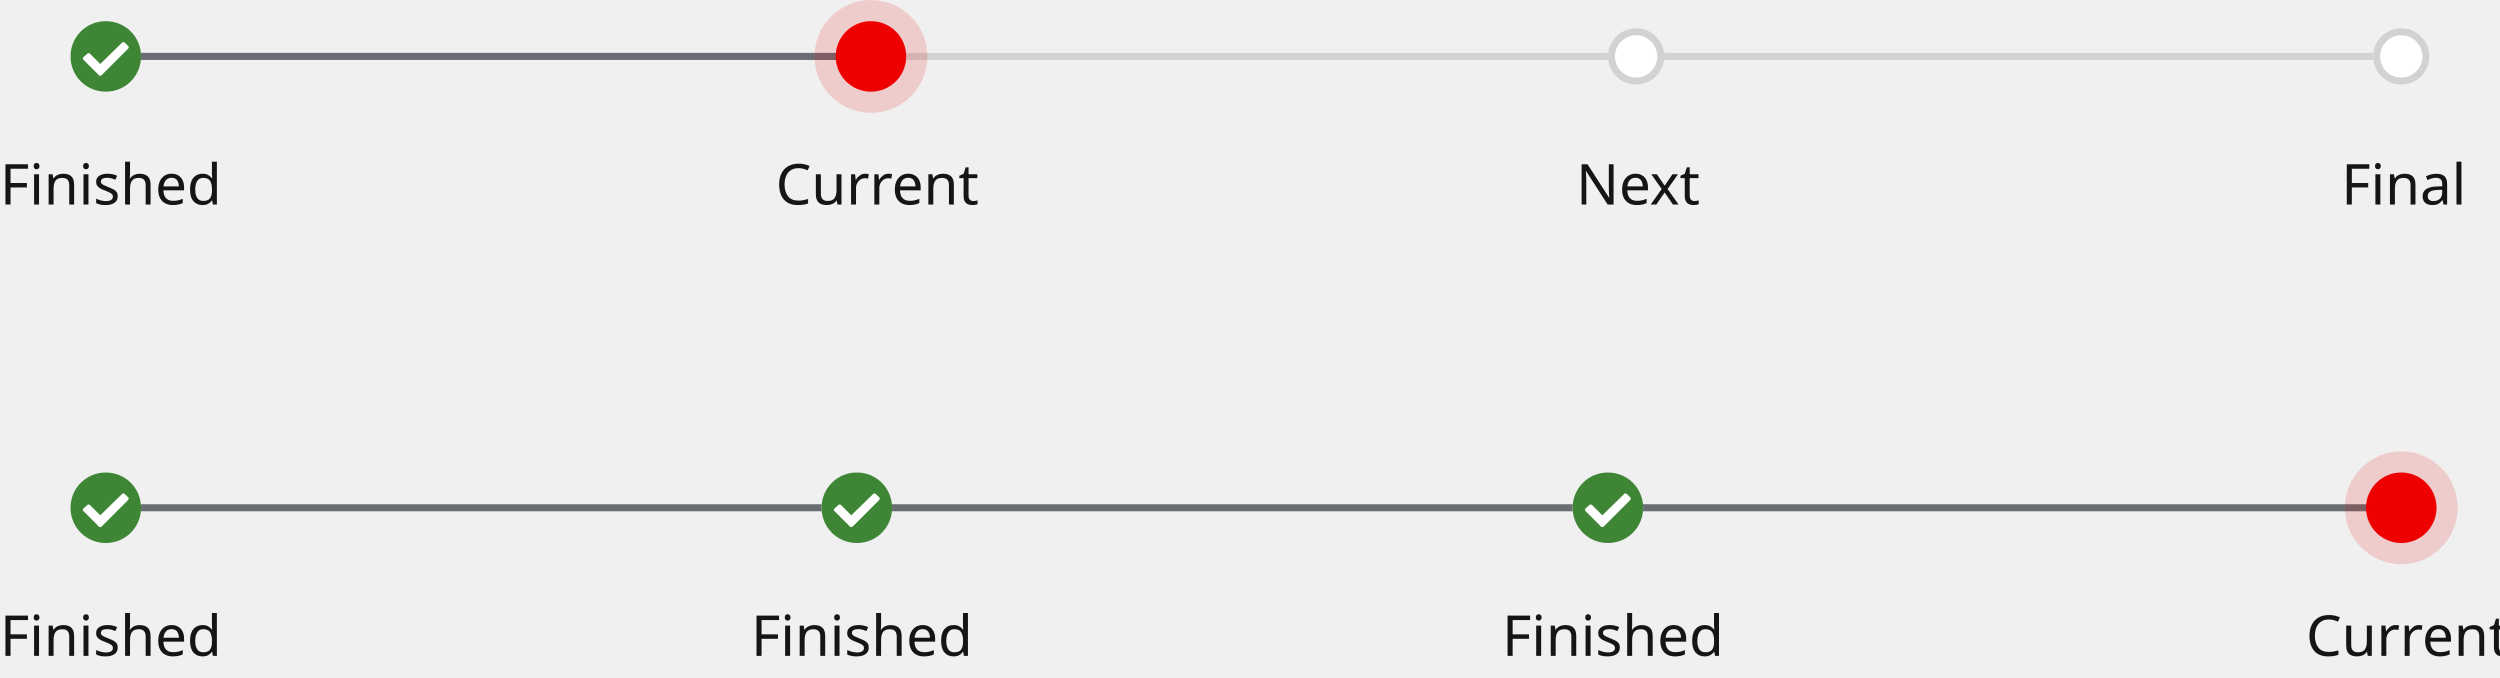
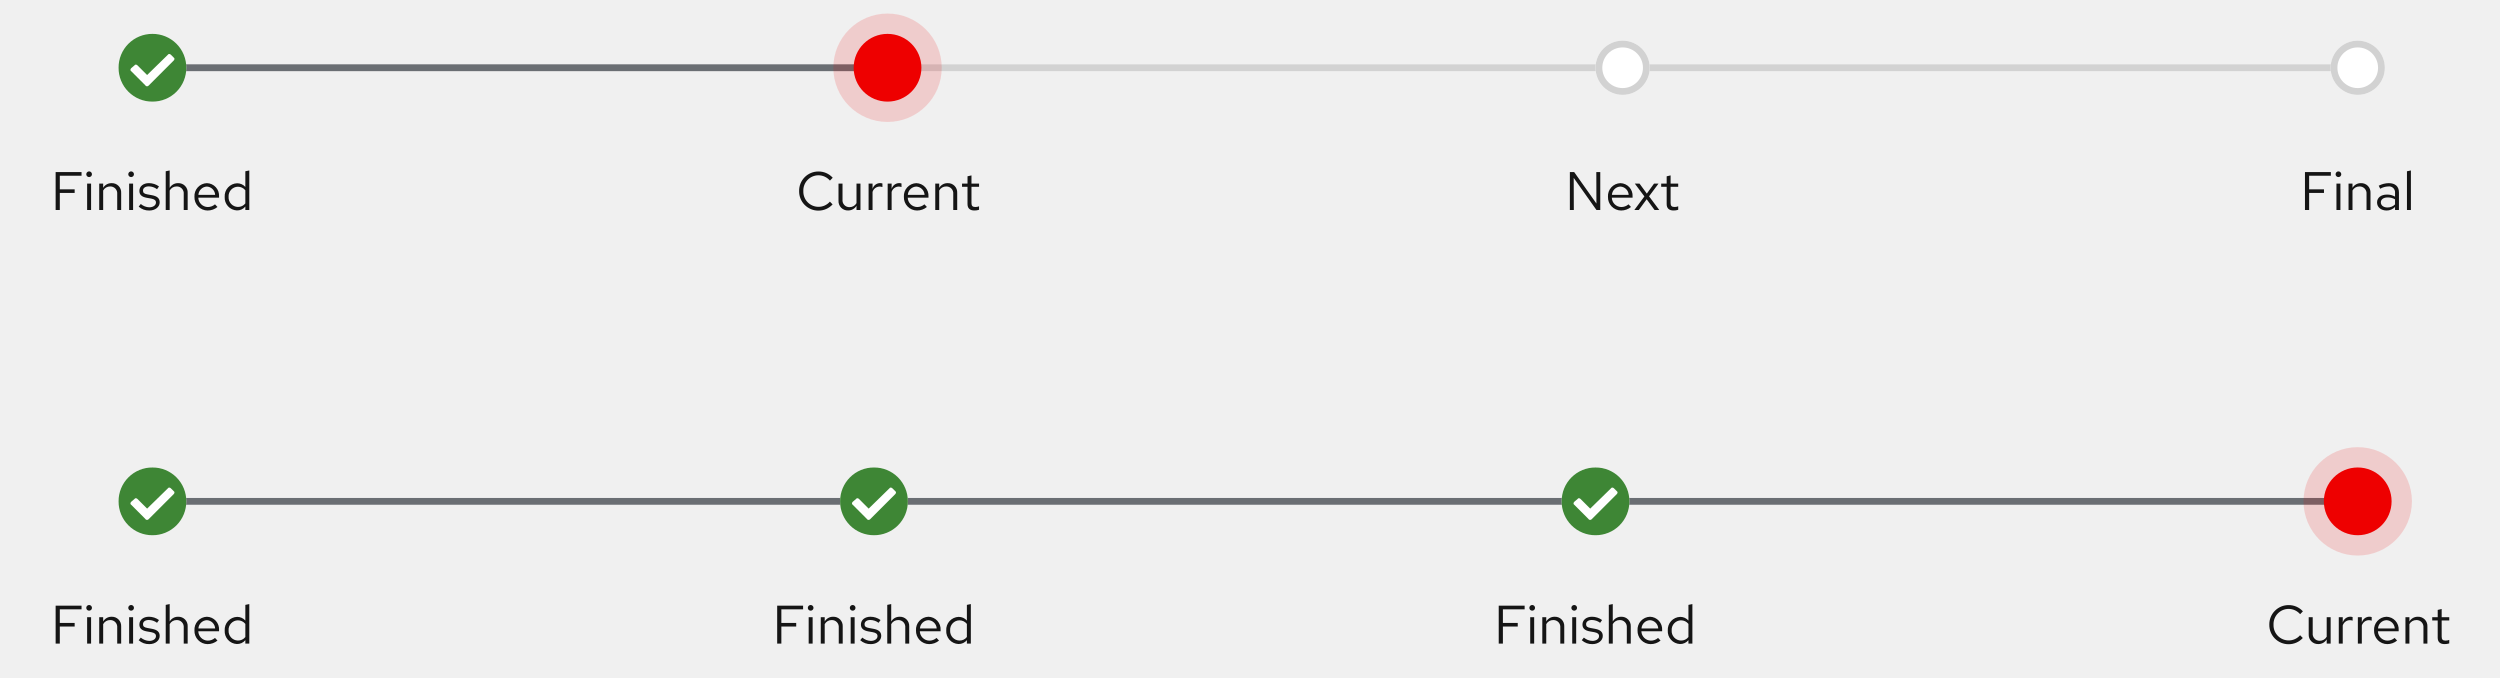
- <svg xmlns="http://www.w3.org/2000/svg" width="709" height="192" viewBox="0 0 709 192">
-   <g id="Image" transform="translate(-506 -8784)">
+ <svg xmlns="http://www.w3.org/2000/svg" width="738" height="200" viewBox="0 0 738 200">
+   <g id="Image" transform="translate(-491 -8780)">
+     <rect id="Rectangle" width="738" height="200" transform="translate(491 8780)" fill="none" />
    <g id="Progress_steps_Horizontal_Step_3" data-name="Progress steps / Horizontal / Step 3" transform="translate(506 8912)">
      <g id="Text" transform="translate(654 40)">
-         <rect id="Rectangle" width="55" height="24" fill="none" />
-         <text id="Current" transform="translate(0 18)" fill="#151515" font-size="16" font-family="RedHatText-Regular, Red Hat Text">
-           <tspan x="0" y="0">Current</tspan>
-         </text>
+         <rect id="Rectangle-2" data-name="Rectangle" width="55" height="24" fill="none" />
+         <path id="Path" d="M6.624-.944A4.485,4.485,0,0,1,2.144-5.6a4.478,4.478,0,0,1,4.448-4.656A4.489,4.489,0,0,1,10-8.688l.816-.848a5.6,5.6,0,0,0-4.224-1.84A5.676,5.676,0,0,0,.9-5.6,5.676,5.676,0,0,0,6.592.176a5.632,5.632,0,0,0,4.192-1.84l-.8-.816A4.388,4.388,0,0,1,6.624-.944Zm7.088-6.864H12.528v5.04A2.73,2.73,0,0,0,15.36.128a2.8,2.8,0,0,0,2.48-1.392V0h1.168V-7.808H17.84v5.776A2.318,2.318,0,0,1,15.792-.848,2.017,2.017,0,0,1,13.712-3.1ZM21.408,0h1.168V-5.344a2.226,2.226,0,0,1,2.1-1.584,2.919,2.919,0,0,1,.816.144V-7.84a2.217,2.217,0,0,0-.736-.112,2.332,2.332,0,0,0-2.176,1.728V-7.808H21.408ZM27.04,0h1.168V-5.344a2.226,2.226,0,0,1,2.1-1.584,2.919,2.919,0,0,1,.816.144V-7.84a2.217,2.217,0,0,0-.736-.112,2.332,2.332,0,0,0-2.176,1.728V-7.808H27.04ZM38.624-.9l-.736-.784a3.191,3.191,0,0,1-2.144.8A2.845,2.845,0,0,1,32.96-3.648h6.128V-4A3.689,3.689,0,0,0,35.5-7.936,3.8,3.8,0,0,0,31.824-3.9,3.9,3.9,0,0,0,35.7.144,4.558,4.558,0,0,0,38.624-.9ZM35.488-6.928A2.579,2.579,0,0,1,37.936-4.48H32.992A2.608,2.608,0,0,1,35.488-6.928ZM41.088,0h1.168V-5.76A2.3,2.3,0,0,1,44.3-6.96a2.024,2.024,0,0,1,2.1,2.24V0h1.168V-5.056a2.717,2.717,0,0,0-2.832-2.88,2.813,2.813,0,0,0-2.48,1.392V-7.808H41.088Zm9.52-1.76c0,1.248.7,1.9,2.048,1.9a4.386,4.386,0,0,0,1.36-.208V-1.1a2.8,2.8,0,0,1-1.1.208c-.816,0-1.136-.336-1.136-1.168V-6.848h2.24v-.96h-2.24v-2.416l-1.168.272v2.144H48.992v.96h1.616Z" transform="translate(0 18)" fill="#151515" />
      </g>
      <g id="Text-2" data-name="Text" transform="translate(426 40)">
-         <rect id="Rectangle-2" data-name="Rectangle" width="60" height="24" fill="none" />
-         <text id="Finished" transform="translate(0 18)" fill="#151515" font-size="16" font-family="RedHatText-Regular, Red Hat Text">
-           <tspan x="0" y="0">Finished</tspan>
-         </text>
+         <rect id="Rectangle-3" data-name="Rectangle" width="60" height="24" fill="none" />
+         <path id="Path-2" data-name="Path" d="M1.424,0H2.656V-5.04H7.04V-6.112H2.656v-4.016H9.072V-11.2H1.424Zm9.888-9.728a.83.83,0,0,0,.832-.848.847.847,0,0,0-.832-.832.85.85,0,0,0-.848.832A.834.834,0,0,0,11.312-9.728Zm.576,1.92H10.72V0h1.168ZM14.288,0h1.168V-5.76A2.3,2.3,0,0,1,17.5-6.96a2.024,2.024,0,0,1,2.1,2.24V0h1.168V-5.056a2.717,2.717,0,0,0-2.832-2.88,2.813,2.813,0,0,0-2.48,1.392V-7.808H14.288Zm9.424-9.728a.83.83,0,0,0,.832-.848.847.847,0,0,0-.832-.832.85.85,0,0,0-.848.832A.834.834,0,0,0,23.712-9.728Zm.576,1.92H23.12V0h1.168Zm1.648,6.8A4.451,4.451,0,0,0,29.1.144c1.728,0,3.04-1.056,3.04-2.416,0-1.152-.7-1.808-2.272-2.1l-1.312-.24c-1.008-.176-1.344-.48-1.344-1.12,0-.768.672-1.248,1.7-1.248a4.142,4.142,0,0,1,2.448.832l.576-.816a5.048,5.048,0,0,0-2.976-.976c-1.648,0-2.816.944-2.816,2.288,0,1.136.688,1.776,2.208,2.048l1.28.224c.992.192,1.408.528,1.408,1.168,0,.816-.832,1.408-1.968,1.408a4.072,4.072,0,0,1-2.512-.976ZM33.92,0h1.168V-5.76a2.3,2.3,0,0,1,2.048-1.2,2.024,2.024,0,0,1,2.1,2.24V0H40.4V-5.056a2.717,2.717,0,0,0-2.832-2.88,2.813,2.813,0,0,0-2.48,1.392V-11.68l-1.168.24ZM49.2-.9l-.736-.784a3.191,3.191,0,0,1-2.144.8,2.845,2.845,0,0,1-2.784-2.768h6.128V-4A3.689,3.689,0,0,0,46.08-7.936,3.8,3.8,0,0,0,42.4-3.9,3.9,3.9,0,0,0,46.272.144,4.558,4.558,0,0,0,49.2-.9ZM46.064-6.928A2.579,2.579,0,0,1,48.512-4.48H43.568A2.608,2.608,0,0,1,46.064-6.928ZM57.424,0h1.168V-11.68l-1.168.24v4.624A3.18,3.18,0,0,0,54.992-7.9a3.8,3.8,0,0,0-3.664,4.016,3.768,3.768,0,0,0,3.6,4,3.077,3.077,0,0,0,2.5-1.152ZM52.48-3.9A2.787,2.787,0,0,1,55.216-6.88a2.8,2.8,0,0,1,2.208,1.056v3.872a2.674,2.674,0,0,1-2.208,1.04A2.8,2.8,0,0,1,52.48-3.9Z" transform="translate(0 18)" fill="#151515" />
      </g>
      <g id="Text-3" data-name="Text" transform="translate(213 40)">
-         <rect id="Rectangle-3" data-name="Rectangle" width="60" height="24" fill="none" />
-         <text id="Finished-2" data-name="Finished" transform="translate(0 18)" fill="#151515" font-size="16" font-family="RedHatText-Regular, Red Hat Text">
-           <tspan x="0" y="0">Finished</tspan>
-         </text>
+         <rect id="Rectangle-4" data-name="Rectangle" width="60" height="24" fill="none" />
+         <path id="Path-3" data-name="Path" d="M1.424,0H2.656V-5.04H7.04V-6.112H2.656v-4.016H9.072V-11.2H1.424Zm9.888-9.728a.83.83,0,0,0,.832-.848.847.847,0,0,0-.832-.832.85.85,0,0,0-.848.832A.834.834,0,0,0,11.312-9.728Zm.576,1.92H10.72V0h1.168ZM14.288,0h1.168V-5.76A2.3,2.3,0,0,1,17.5-6.96a2.024,2.024,0,0,1,2.1,2.24V0h1.168V-5.056a2.717,2.717,0,0,0-2.832-2.88,2.813,2.813,0,0,0-2.48,1.392V-7.808H14.288Zm9.424-9.728a.83.83,0,0,0,.832-.848.847.847,0,0,0-.832-.832.85.85,0,0,0-.848.832A.834.834,0,0,0,23.712-9.728Zm.576,1.92H23.12V0h1.168Zm1.648,6.8A4.451,4.451,0,0,0,29.1.144c1.728,0,3.04-1.056,3.04-2.416,0-1.152-.7-1.808-2.272-2.1l-1.312-.24c-1.008-.176-1.344-.48-1.344-1.12,0-.768.672-1.248,1.7-1.248a4.142,4.142,0,0,1,2.448.832l.576-.816a5.048,5.048,0,0,0-2.976-.976c-1.648,0-2.816.944-2.816,2.288,0,1.136.688,1.776,2.208,2.048l1.28.224c.992.192,1.408.528,1.408,1.168,0,.816-.832,1.408-1.968,1.408a4.072,4.072,0,0,1-2.512-.976ZM33.92,0h1.168V-5.76a2.3,2.3,0,0,1,2.048-1.2,2.024,2.024,0,0,1,2.1,2.24V0H40.4V-5.056a2.717,2.717,0,0,0-2.832-2.88,2.813,2.813,0,0,0-2.48,1.392V-11.68l-1.168.24ZM49.2-.9l-.736-.784a3.191,3.191,0,0,1-2.144.8,2.845,2.845,0,0,1-2.784-2.768h6.128V-4A3.689,3.689,0,0,0,46.08-7.936,3.8,3.8,0,0,0,42.4-3.9,3.9,3.9,0,0,0,46.272.144,4.558,4.558,0,0,0,49.2-.9ZM46.064-6.928A2.579,2.579,0,0,1,48.512-4.48H43.568A2.608,2.608,0,0,1,46.064-6.928ZM57.424,0h1.168V-11.68l-1.168.24v4.624A3.18,3.18,0,0,0,54.992-7.9a3.8,3.8,0,0,0-3.664,4.016,3.768,3.768,0,0,0,3.6,4,3.077,3.077,0,0,0,2.5-1.152ZM52.48-3.9A2.787,2.787,0,0,1,55.216-6.88a2.8,2.8,0,0,1,2.208,1.056v3.872a2.674,2.674,0,0,1-2.208,1.04A2.8,2.8,0,0,1,52.48-3.9Z" transform="translate(0 18)" fill="#151515" />
      </g>
      <g id="Text-4" data-name="Text" transform="translate(0 40)">
-         <rect id="Rectangle-4" data-name="Rectangle" width="60" height="24" fill="none" />
-         <text id="Finished-3" data-name="Finished" transform="translate(0 18)" fill="#151515" font-size="16" font-family="RedHatText-Regular, Red Hat Text">
-           <tspan x="0" y="0">Finished</tspan>
-         </text>
+         <rect id="Rectangle-5" data-name="Rectangle" width="60" height="24" fill="none" />
+         <path id="Path-4" data-name="Path" d="M1.424,0H2.656V-5.04H7.04V-6.112H2.656v-4.016H9.072V-11.2H1.424Zm9.888-9.728a.83.83,0,0,0,.832-.848.847.847,0,0,0-.832-.832.85.85,0,0,0-.848.832A.834.834,0,0,0,11.312-9.728Zm.576,1.92H10.72V0h1.168ZM14.288,0h1.168V-5.76A2.3,2.3,0,0,1,17.5-6.96a2.024,2.024,0,0,1,2.1,2.24V0h1.168V-5.056a2.717,2.717,0,0,0-2.832-2.88,2.813,2.813,0,0,0-2.48,1.392V-7.808H14.288Zm9.424-9.728a.83.83,0,0,0,.832-.848.847.847,0,0,0-.832-.832.85.85,0,0,0-.848.832A.834.834,0,0,0,23.712-9.728Zm.576,1.92H23.12V0h1.168Zm1.648,6.8A4.451,4.451,0,0,0,29.1.144c1.728,0,3.04-1.056,3.04-2.416,0-1.152-.7-1.808-2.272-2.1l-1.312-.24c-1.008-.176-1.344-.48-1.344-1.12,0-.768.672-1.248,1.7-1.248a4.142,4.142,0,0,1,2.448.832l.576-.816a5.048,5.048,0,0,0-2.976-.976c-1.648,0-2.816.944-2.816,2.288,0,1.136.688,1.776,2.208,2.048l1.28.224c.992.192,1.408.528,1.408,1.168,0,.816-.832,1.408-1.968,1.408a4.072,4.072,0,0,1-2.512-.976ZM33.92,0h1.168V-5.76a2.3,2.3,0,0,1,2.048-1.2,2.024,2.024,0,0,1,2.1,2.24V0H40.4V-5.056a2.717,2.717,0,0,0-2.832-2.88,2.813,2.813,0,0,0-2.48,1.392V-11.68l-1.168.24ZM49.2-.9l-.736-.784a3.191,3.191,0,0,1-2.144.8,2.845,2.845,0,0,1-2.784-2.768h6.128V-4A3.689,3.689,0,0,0,46.08-7.936,3.8,3.8,0,0,0,42.4-3.9,3.9,3.9,0,0,0,46.272.144,4.558,4.558,0,0,0,49.2-.9ZM46.064-6.928A2.579,2.579,0,0,1,48.512-4.48H43.568A2.608,2.608,0,0,1,46.064-6.928ZM57.424,0h1.168V-11.68l-1.168.24v4.624A3.18,3.18,0,0,0,54.992-7.9a3.8,3.8,0,0,0-3.664,4.016,3.768,3.768,0,0,0,3.6,4,3.077,3.077,0,0,0,2.5-1.152ZM52.48-3.9A2.787,2.787,0,0,1,55.216-6.88a2.8,2.8,0,0,1,2.208,1.056v3.872a2.674,2.674,0,0,1-2.208,1.04A2.8,2.8,0,0,1,52.48-3.9Z" transform="translate(0 18)" fill="#151515" />
      </g>
-       <rect id="Rectangle-5" data-name="Rectangle" width="651" height="2" transform="translate(30 15)" fill="#6a6e73" />
-       <g id="Current-2" data-name="Current" transform="translate(665)">
+       <rect id="Rectangle-6" data-name="Rectangle" width="651" height="2" transform="translate(30 15)" fill="#6a6e73" />
+       <g id="Current" transform="translate(665)">
        <circle id="Ellipse" cx="16" cy="16" r="16" fill="#e00" opacity="0.15" />
        <circle id="Ellipse-2" data-name="Ellipse" cx="10" cy="10" r="10" transform="translate(6 6)" fill="#e00" />
      </g>
-       <g id="Finished-4" data-name="Finished" transform="translate(446 6)">
+       <g id="Finished" transform="translate(446 6)">
        <circle id="Ellipse-3" data-name="Ellipse" cx="10" cy="10" r="10" fill="#fff" />
        <path id="Icon" d="M20,10A9.938,9.938,0,0,1,10,20,9.938,9.938,0,0,1,0,10,9.938,9.938,0,0,1,10,0,9.938,9.938,0,0,1,20,10ZM8.857,15.286l7.429-7.429c.286-.286.286-.714,0-.857l-.857-.857c-.286-.286-.714-.286-.857,0l-6.143,6L5.571,9.286C5.286,9,4.857,9,4.714,9.286l-1,.857c-.286.286-.286.714,0,.857l4.143,4.143A.612.612,0,0,0,8.857,15.286Z" fill="#3e8635" />
      </g>
-       <g id="Finished-5" data-name="Finished" transform="translate(233 6)">
+       <g id="Finished-2" data-name="Finished" transform="translate(233 6)">
        <circle id="Ellipse-4" data-name="Ellipse" cx="10" cy="10" r="10" fill="#fff" />
        <path id="Icon-2" data-name="Icon" d="M20,10A9.938,9.938,0,0,1,10,20,9.938,9.938,0,0,1,0,10,9.938,9.938,0,0,1,10,0,9.938,9.938,0,0,1,20,10ZM8.857,15.286l7.429-7.429c.286-.286.286-.714,0-.857l-.857-.857c-.286-.286-.714-.286-.857,0l-6.143,6L5.571,9.286C5.286,9,4.857,9,4.714,9.286l-1,.857c-.286.286-.286.714,0,.857l4.143,4.143A.612.612,0,0,0,8.857,15.286Z" fill="#3e8635" />
      </g>
-       <g id="Finished-6" data-name="Finished" transform="translate(20 6)">
+       <g id="Finished-3" data-name="Finished" transform="translate(20 6)">
        <circle id="Ellipse-5" data-name="Ellipse" cx="10" cy="10" r="10" fill="#fff" />
        <path id="Icon-3" data-name="Icon" d="M20,10A9.938,9.938,0,0,1,10,20,9.938,9.938,0,0,1,0,10,9.938,9.938,0,0,1,10,0,9.938,9.938,0,0,1,20,10ZM8.857,15.286l7.429-7.429c.286-.286.286-.714,0-.857l-.857-.857c-.286-.286-.714-.286-.857,0l-6.143,6L5.571,9.286C5.286,9,4.857,9,4.714,9.286l-1,.857c-.286.286-.286.714,0,.857l4.143,4.143A.612.612,0,0,0,8.857,15.286Z" fill="#3e8635" />
      </g>
    </g>
    <g id="Progress_steps_Horizontal_Step_2" data-name="Progress steps / Horizontal / Step 2" transform="translate(506 8784)">
      <g id="Text-5" data-name="Text" transform="translate(664 40)">
-         <rect id="Rectangle-6" data-name="Rectangle" width="34" height="24" fill="none" />
-         <text id="Final" transform="translate(0 18)" fill="#151515" font-size="16" font-family="RedHatText-Regular, Red Hat Text">
-           <tspan x="0" y="0">Final</tspan>
-         </text>
+         <rect id="Rectangle-7" data-name="Rectangle" width="34" height="24" fill="none" />
+         <path id="Path-5" data-name="Path" d="M1.424,0H2.656V-5.04H7.04V-6.112H2.656v-4.016H9.072V-11.2H1.424Zm9.888-9.728a.83.83,0,0,0,.832-.848.847.847,0,0,0-.832-.832.85.85,0,0,0-.848.832A.834.834,0,0,0,11.312-9.728Zm.576,1.92H10.72V0h1.168ZM14.288,0h1.168V-5.76A2.3,2.3,0,0,1,17.5-6.96a2.024,2.024,0,0,1,2.1,2.24V0h1.168V-5.056a2.717,2.717,0,0,0-2.832-2.88,2.813,2.813,0,0,0-2.48,1.392V-7.808H14.288ZM25.536.144a3.352,3.352,0,0,0,2.48-1.056V0h1.152V-5.184c0-1.776-1.088-2.752-3.024-2.752a6.689,6.689,0,0,0-2.944.752l.432.9A5.156,5.156,0,0,1,26-6.96a1.758,1.758,0,0,1,2.016,1.936v1.072a4.521,4.521,0,0,0-2.384-.608c-1.76,0-2.928.928-2.928,2.32C22.7-.832,23.872.144,25.536.144ZM23.824-2.272c0-.864.784-1.44,1.984-1.44a4.122,4.122,0,0,1,2.208.56v1.5a3.091,3.091,0,0,1-2.24.9C24.608-.752,23.824-1.36,23.824-2.272ZM32.7-11.68l-1.168.24V0H32.7Z" transform="translate(0 18)" fill="#151515" />
      </g>
      <g id="Text-6" data-name="Text" transform="translate(447 40)">
-         <rect id="Rectangle-7" data-name="Rectangle" width="34" height="24" fill="none" />
-         <text id="Next" transform="translate(0 18)" fill="#151515" font-size="16" font-family="RedHatText-Regular, Red Hat Text">
-           <tspan x="0" y="0">Next</tspan>
-         </text>
+         <rect id="Rectangle-8" data-name="Rectangle" width="34" height="24" fill="none" />
+         <path id="Path-6" data-name="Path" d="M1.424-11.2V0H2.592L2.56-9.488,9.28,0H10.4V-11.2H9.232l.032,9.28L2.7-11.2ZM19.472-.9l-.736-.784a3.191,3.191,0,0,1-2.144.8,2.845,2.845,0,0,1-2.784-2.768h6.128V-4a3.689,3.689,0,0,0-3.584-3.936A3.8,3.8,0,0,0,12.672-3.9,3.9,3.9,0,0,0,16.544.144,4.558,4.558,0,0,0,19.472-.9ZM16.336-6.928A2.579,2.579,0,0,1,18.784-4.48H13.84A2.608,2.608,0,0,1,16.336-6.928ZM20.448,0h1.328L24.1-3.184,26.432,0h1.392L24.8-4.048l2.8-3.76H26.272l-2.128,2.96-2.16-2.96H20.592l2.832,3.792ZM30-1.76c0,1.248.7,1.9,2.048,1.9a4.386,4.386,0,0,0,1.36-.208V-1.1A2.8,2.8,0,0,1,32.3-.9c-.816,0-1.136-.336-1.136-1.168V-6.848h2.24v-.96h-2.24v-2.416L30-9.952v2.144H28.384v.96H30Z" transform="translate(0 18)" fill="#151515" />
      </g>
      <g id="Text-7" data-name="Text" transform="translate(220 40)">
-         <rect id="Rectangle-8" data-name="Rectangle" width="55" height="24" fill="none" />
-         <text id="Current-3" data-name="Current" transform="translate(0 18)" fill="#151515" font-size="16" font-family="RedHatText-Regular, Red Hat Text">
-           <tspan x="0" y="0">Current</tspan>
-         </text>
+         <rect id="Rectangle-9" data-name="Rectangle" width="55" height="24" fill="none" />
+         <path id="Path-7" data-name="Path" d="M6.624-.944A4.485,4.485,0,0,1,2.144-5.6a4.478,4.478,0,0,1,4.448-4.656A4.489,4.489,0,0,1,10-8.688l.816-.848a5.6,5.6,0,0,0-4.224-1.84A5.676,5.676,0,0,0,.9-5.6,5.676,5.676,0,0,0,6.592.176a5.632,5.632,0,0,0,4.192-1.84l-.8-.816A4.388,4.388,0,0,1,6.624-.944Zm7.088-6.864H12.528v5.04A2.73,2.73,0,0,0,15.36.128a2.8,2.8,0,0,0,2.48-1.392V0h1.168V-7.808H17.84v5.776A2.318,2.318,0,0,1,15.792-.848,2.017,2.017,0,0,1,13.712-3.1ZM21.408,0h1.168V-5.344a2.226,2.226,0,0,1,2.1-1.584,2.919,2.919,0,0,1,.816.144V-7.84a2.217,2.217,0,0,0-.736-.112,2.332,2.332,0,0,0-2.176,1.728V-7.808H21.408ZM27.04,0h1.168V-5.344a2.226,2.226,0,0,1,2.1-1.584,2.919,2.919,0,0,1,.816.144V-7.84a2.217,2.217,0,0,0-.736-.112,2.332,2.332,0,0,0-2.176,1.728V-7.808H27.04ZM38.624-.9l-.736-.784a3.191,3.191,0,0,1-2.144.8A2.845,2.845,0,0,1,32.96-3.648h6.128V-4A3.689,3.689,0,0,0,35.5-7.936,3.8,3.8,0,0,0,31.824-3.9,3.9,3.9,0,0,0,35.7.144,4.558,4.558,0,0,0,38.624-.9ZM35.488-6.928A2.579,2.579,0,0,1,37.936-4.48H32.992A2.608,2.608,0,0,1,35.488-6.928ZM41.088,0h1.168V-5.76A2.3,2.3,0,0,1,44.3-6.96a2.024,2.024,0,0,1,2.1,2.24V0h1.168V-5.056a2.717,2.717,0,0,0-2.832-2.88,2.813,2.813,0,0,0-2.48,1.392V-7.808H41.088Zm9.52-1.76c0,1.248.7,1.9,2.048,1.9a4.386,4.386,0,0,0,1.36-.208V-1.1a2.8,2.8,0,0,1-1.1.208c-.816,0-1.136-.336-1.136-1.168V-6.848h2.24v-.96h-2.24v-2.416l-1.168.272v2.144H48.992v.96h1.616Z" transform="translate(0 18)" fill="#151515" />
      </g>
      <g id="Text-8" data-name="Text" transform="translate(0 40)">
-         <rect id="Rectangle-9" data-name="Rectangle" width="60" height="24" fill="none" />
-         <text id="Finished-7" data-name="Finished" transform="translate(0 18)" fill="#151515" font-size="16" font-family="RedHatText-Regular, Red Hat Text">
-           <tspan x="0" y="0">Finished</tspan>
-         </text>
+         <rect id="Rectangle-10" data-name="Rectangle" width="60" height="24" fill="none" />
+         <path id="Path-8" data-name="Path" d="M1.424,0H2.656V-5.04H7.04V-6.112H2.656v-4.016H9.072V-11.2H1.424Zm9.888-9.728a.83.83,0,0,0,.832-.848.847.847,0,0,0-.832-.832.85.85,0,0,0-.848.832A.834.834,0,0,0,11.312-9.728Zm.576,1.92H10.72V0h1.168ZM14.288,0h1.168V-5.76A2.3,2.3,0,0,1,17.5-6.96a2.024,2.024,0,0,1,2.1,2.24V0h1.168V-5.056a2.717,2.717,0,0,0-2.832-2.88,2.813,2.813,0,0,0-2.48,1.392V-7.808H14.288Zm9.424-9.728a.83.83,0,0,0,.832-.848.847.847,0,0,0-.832-.832.85.85,0,0,0-.848.832A.834.834,0,0,0,23.712-9.728Zm.576,1.92H23.12V0h1.168Zm1.648,6.8A4.451,4.451,0,0,0,29.1.144c1.728,0,3.04-1.056,3.04-2.416,0-1.152-.7-1.808-2.272-2.1l-1.312-.24c-1.008-.176-1.344-.48-1.344-1.12,0-.768.672-1.248,1.7-1.248a4.142,4.142,0,0,1,2.448.832l.576-.816a5.048,5.048,0,0,0-2.976-.976c-1.648,0-2.816.944-2.816,2.288,0,1.136.688,1.776,2.208,2.048l1.28.224c.992.192,1.408.528,1.408,1.168,0,.816-.832,1.408-1.968,1.408a4.072,4.072,0,0,1-2.512-.976ZM33.92,0h1.168V-5.76a2.3,2.3,0,0,1,2.048-1.2,2.024,2.024,0,0,1,2.1,2.24V0H40.4V-5.056a2.717,2.717,0,0,0-2.832-2.88,2.813,2.813,0,0,0-2.48,1.392V-11.68l-1.168.24ZM49.2-.9l-.736-.784a3.191,3.191,0,0,1-2.144.8,2.845,2.845,0,0,1-2.784-2.768h6.128V-4A3.689,3.689,0,0,0,46.08-7.936,3.8,3.8,0,0,0,42.4-3.9,3.9,3.9,0,0,0,46.272.144,4.558,4.558,0,0,0,49.2-.9ZM46.064-6.928A2.579,2.579,0,0,1,48.512-4.48H43.568A2.608,2.608,0,0,1,46.064-6.928ZM57.424,0h1.168V-11.68l-1.168.24v4.624A3.18,3.18,0,0,0,54.992-7.9a3.8,3.8,0,0,0-3.664,4.016,3.768,3.768,0,0,0,3.6,4,3.077,3.077,0,0,0,2.5-1.152ZM52.48-3.9A2.787,2.787,0,0,1,55.216-6.88a2.8,2.8,0,0,1,2.208,1.056v3.872a2.674,2.674,0,0,1-2.208,1.04A2.8,2.8,0,0,1,52.48-3.9Z" transform="translate(0 18)" fill="#151515" />
      </g>
-       <rect id="Rectangle-10" data-name="Rectangle" width="651" height="2" transform="translate(30 15)" fill="#d2d2d2" />
-       <rect id="Rectangle-11" data-name="Rectangle" width="217" height="2" transform="translate(30 15)" fill="#6a6e73" />
+       <rect id="Rectangle-11" data-name="Rectangle" width="651" height="2" transform="translate(30 15)" fill="#d2d2d2" />
+       <rect id="Rectangle-12" data-name="Rectangle" width="217" height="2" transform="translate(30 15)" fill="#6a6e73" />
      <g id="Ellipse-6" data-name="Ellipse" transform="translate(673 8)" fill="#fff" stroke="#d2d2d2" stroke-width="2">
        <circle cx="8" cy="8" r="8" stroke="none" />
        <circle cx="8" cy="8" r="7" fill="none" />
      </g>
      <g id="Ellipse-7" data-name="Ellipse" transform="translate(456 8)" fill="#fff" stroke="#d2d2d2" stroke-width="2">
        <circle cx="8" cy="8" r="8" stroke="none" />
        <circle cx="8" cy="8" r="7" fill="none" />
      </g>
-       <g id="Current-4" data-name="Current" transform="translate(231)">
+       <g id="Current-2" data-name="Current" transform="translate(231)">
        <circle id="Ellipse-8" data-name="Ellipse" cx="16" cy="16" r="16" fill="#e00" opacity="0.15" />
        <circle id="Ellipse-9" data-name="Ellipse" cx="10" cy="10" r="10" transform="translate(6 6)" fill="#e00" />
      </g>
-       <g id="Finished-8" data-name="Finished" transform="translate(20 6)">
+       <g id="Finished-4" data-name="Finished" transform="translate(20 6)">
        <circle id="Ellipse-10" data-name="Ellipse" cx="10" cy="10" r="10" fill="#fff" />
        <path id="Icon-4" data-name="Icon" d="M20,10A9.938,9.938,0,0,1,10,20,9.938,9.938,0,0,1,0,10,9.938,9.938,0,0,1,10,0,9.938,9.938,0,0,1,20,10ZM8.857,15.286l7.429-7.429c.286-.286.286-.714,0-.857l-.857-.857c-.286-.286-.714-.286-.857,0l-6.143,6L5.571,9.286C5.286,9,4.857,9,4.714,9.286l-1,.857c-.286.286-.286.714,0,.857l4.143,4.143A.612.612,0,0,0,8.857,15.286Z" fill="#3e8635" />
      </g>
    </g>
  </g>
</svg>
